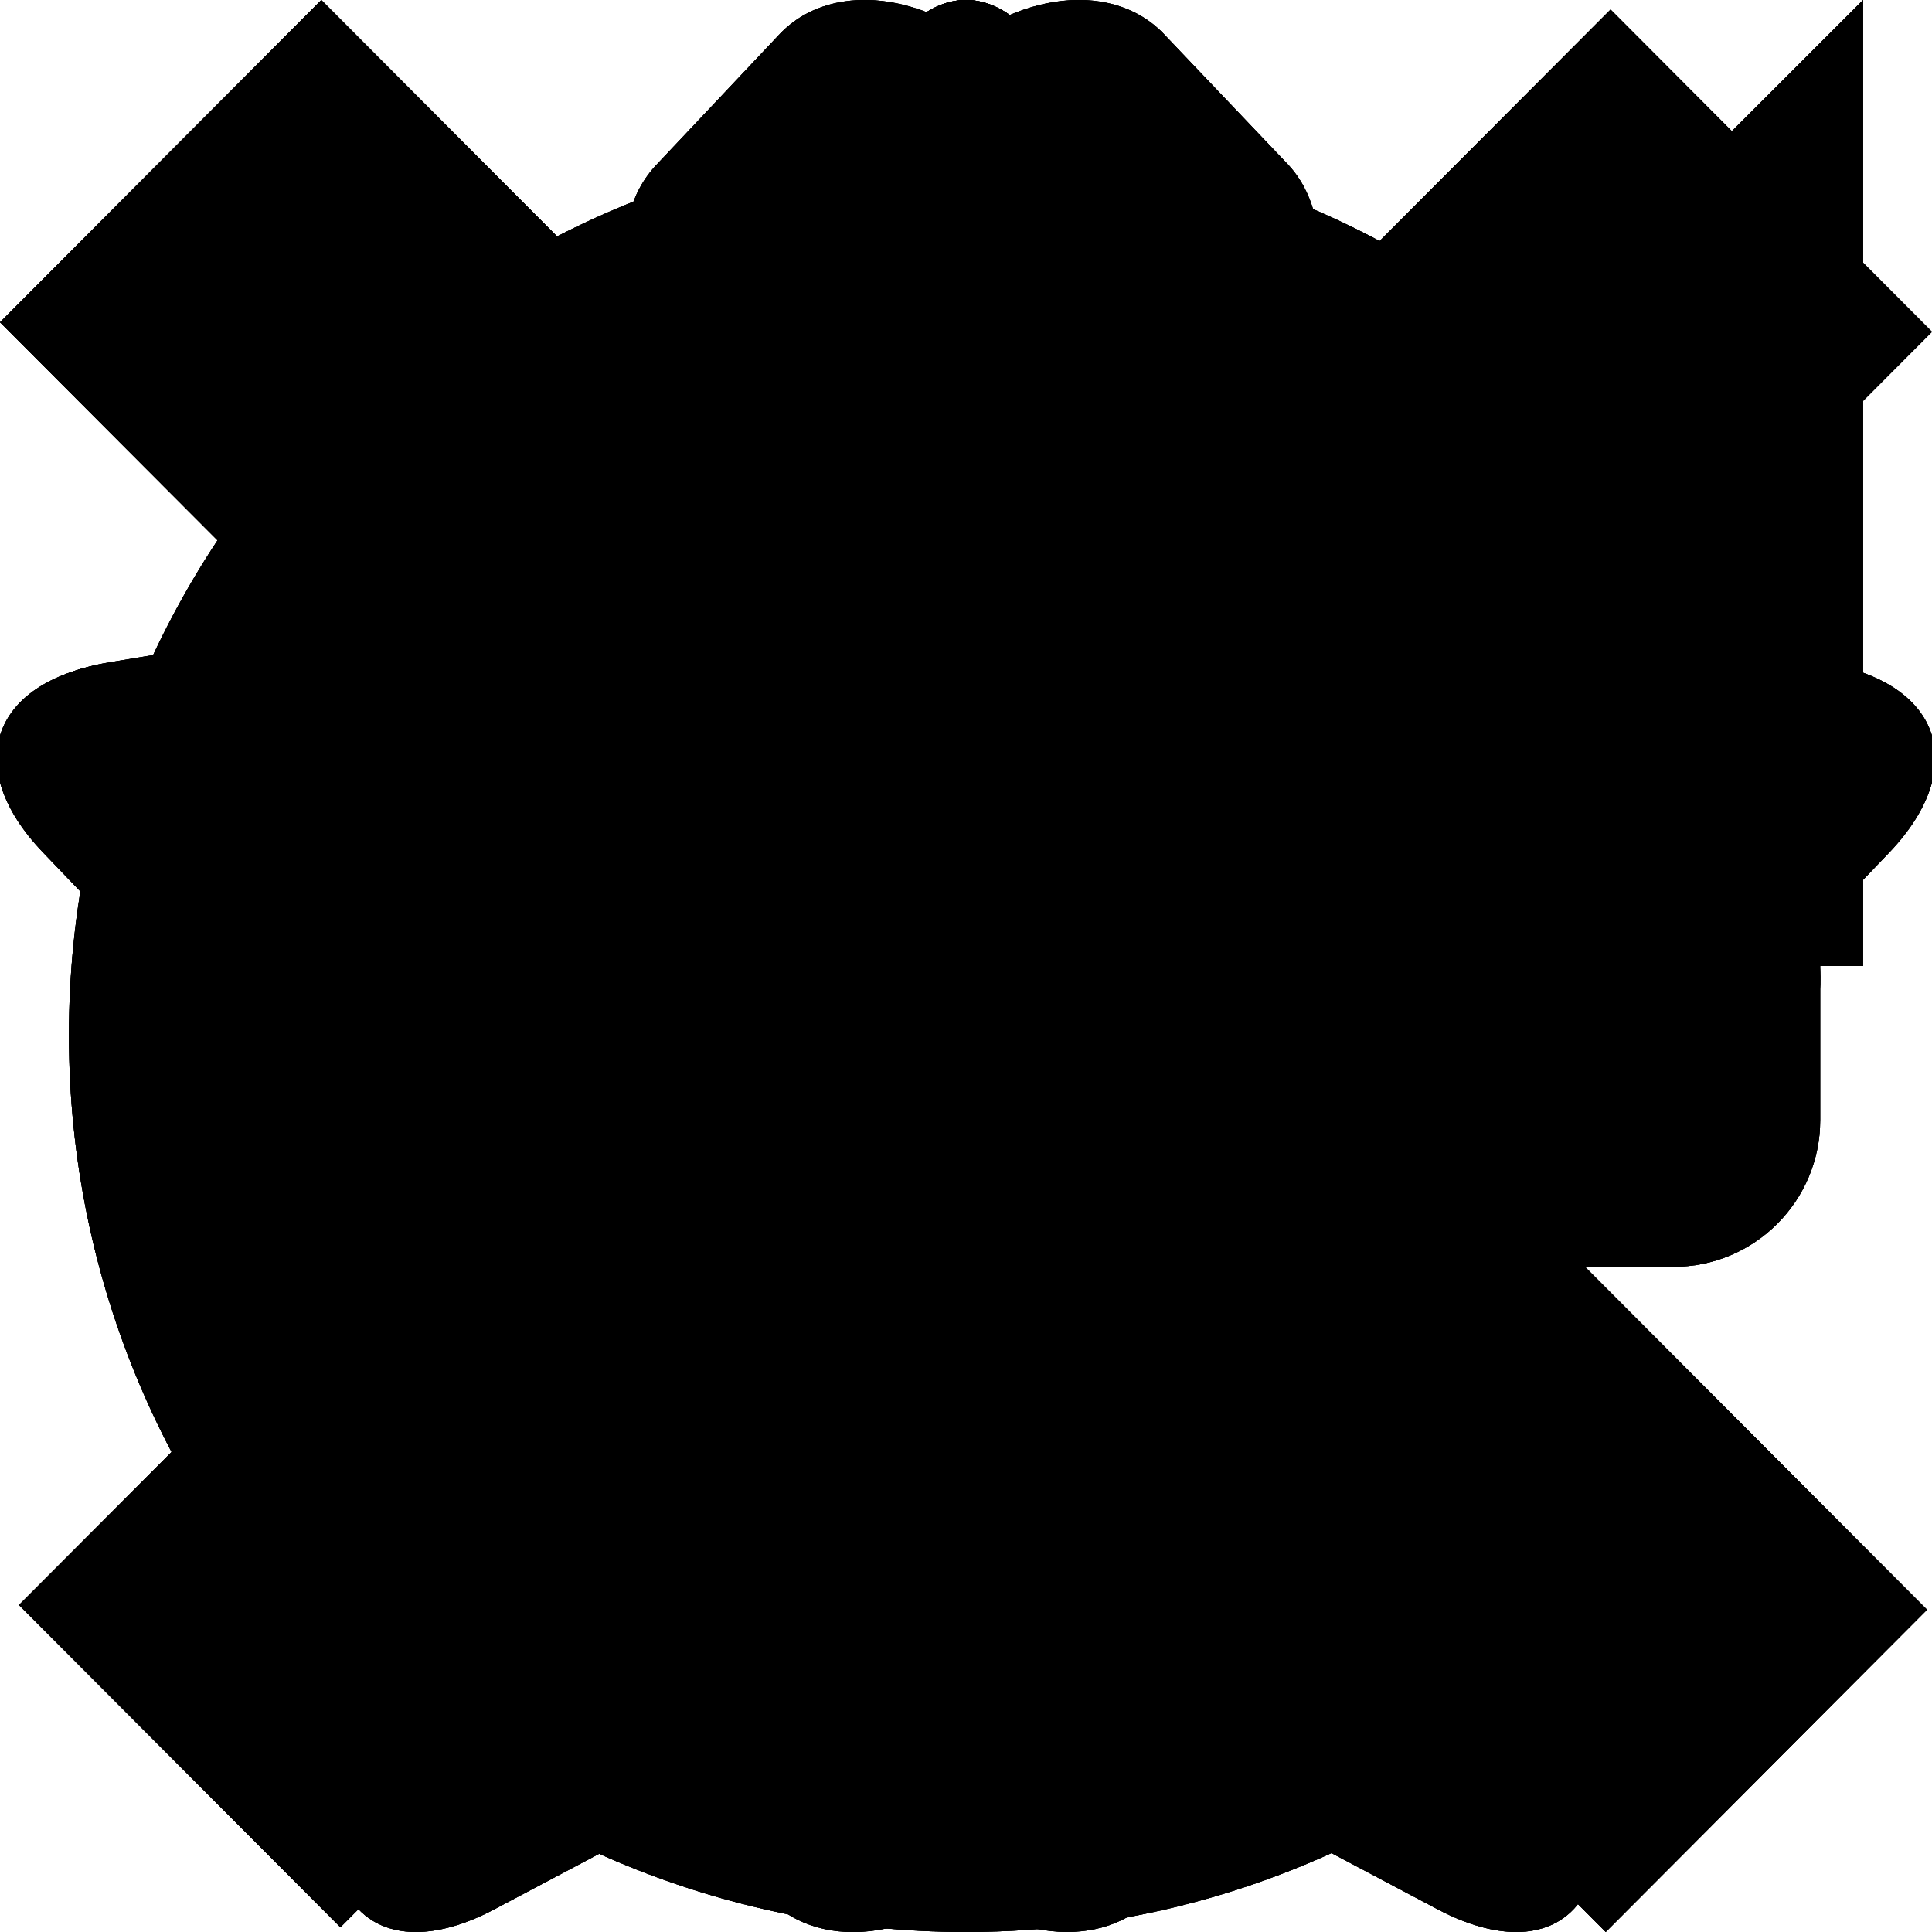
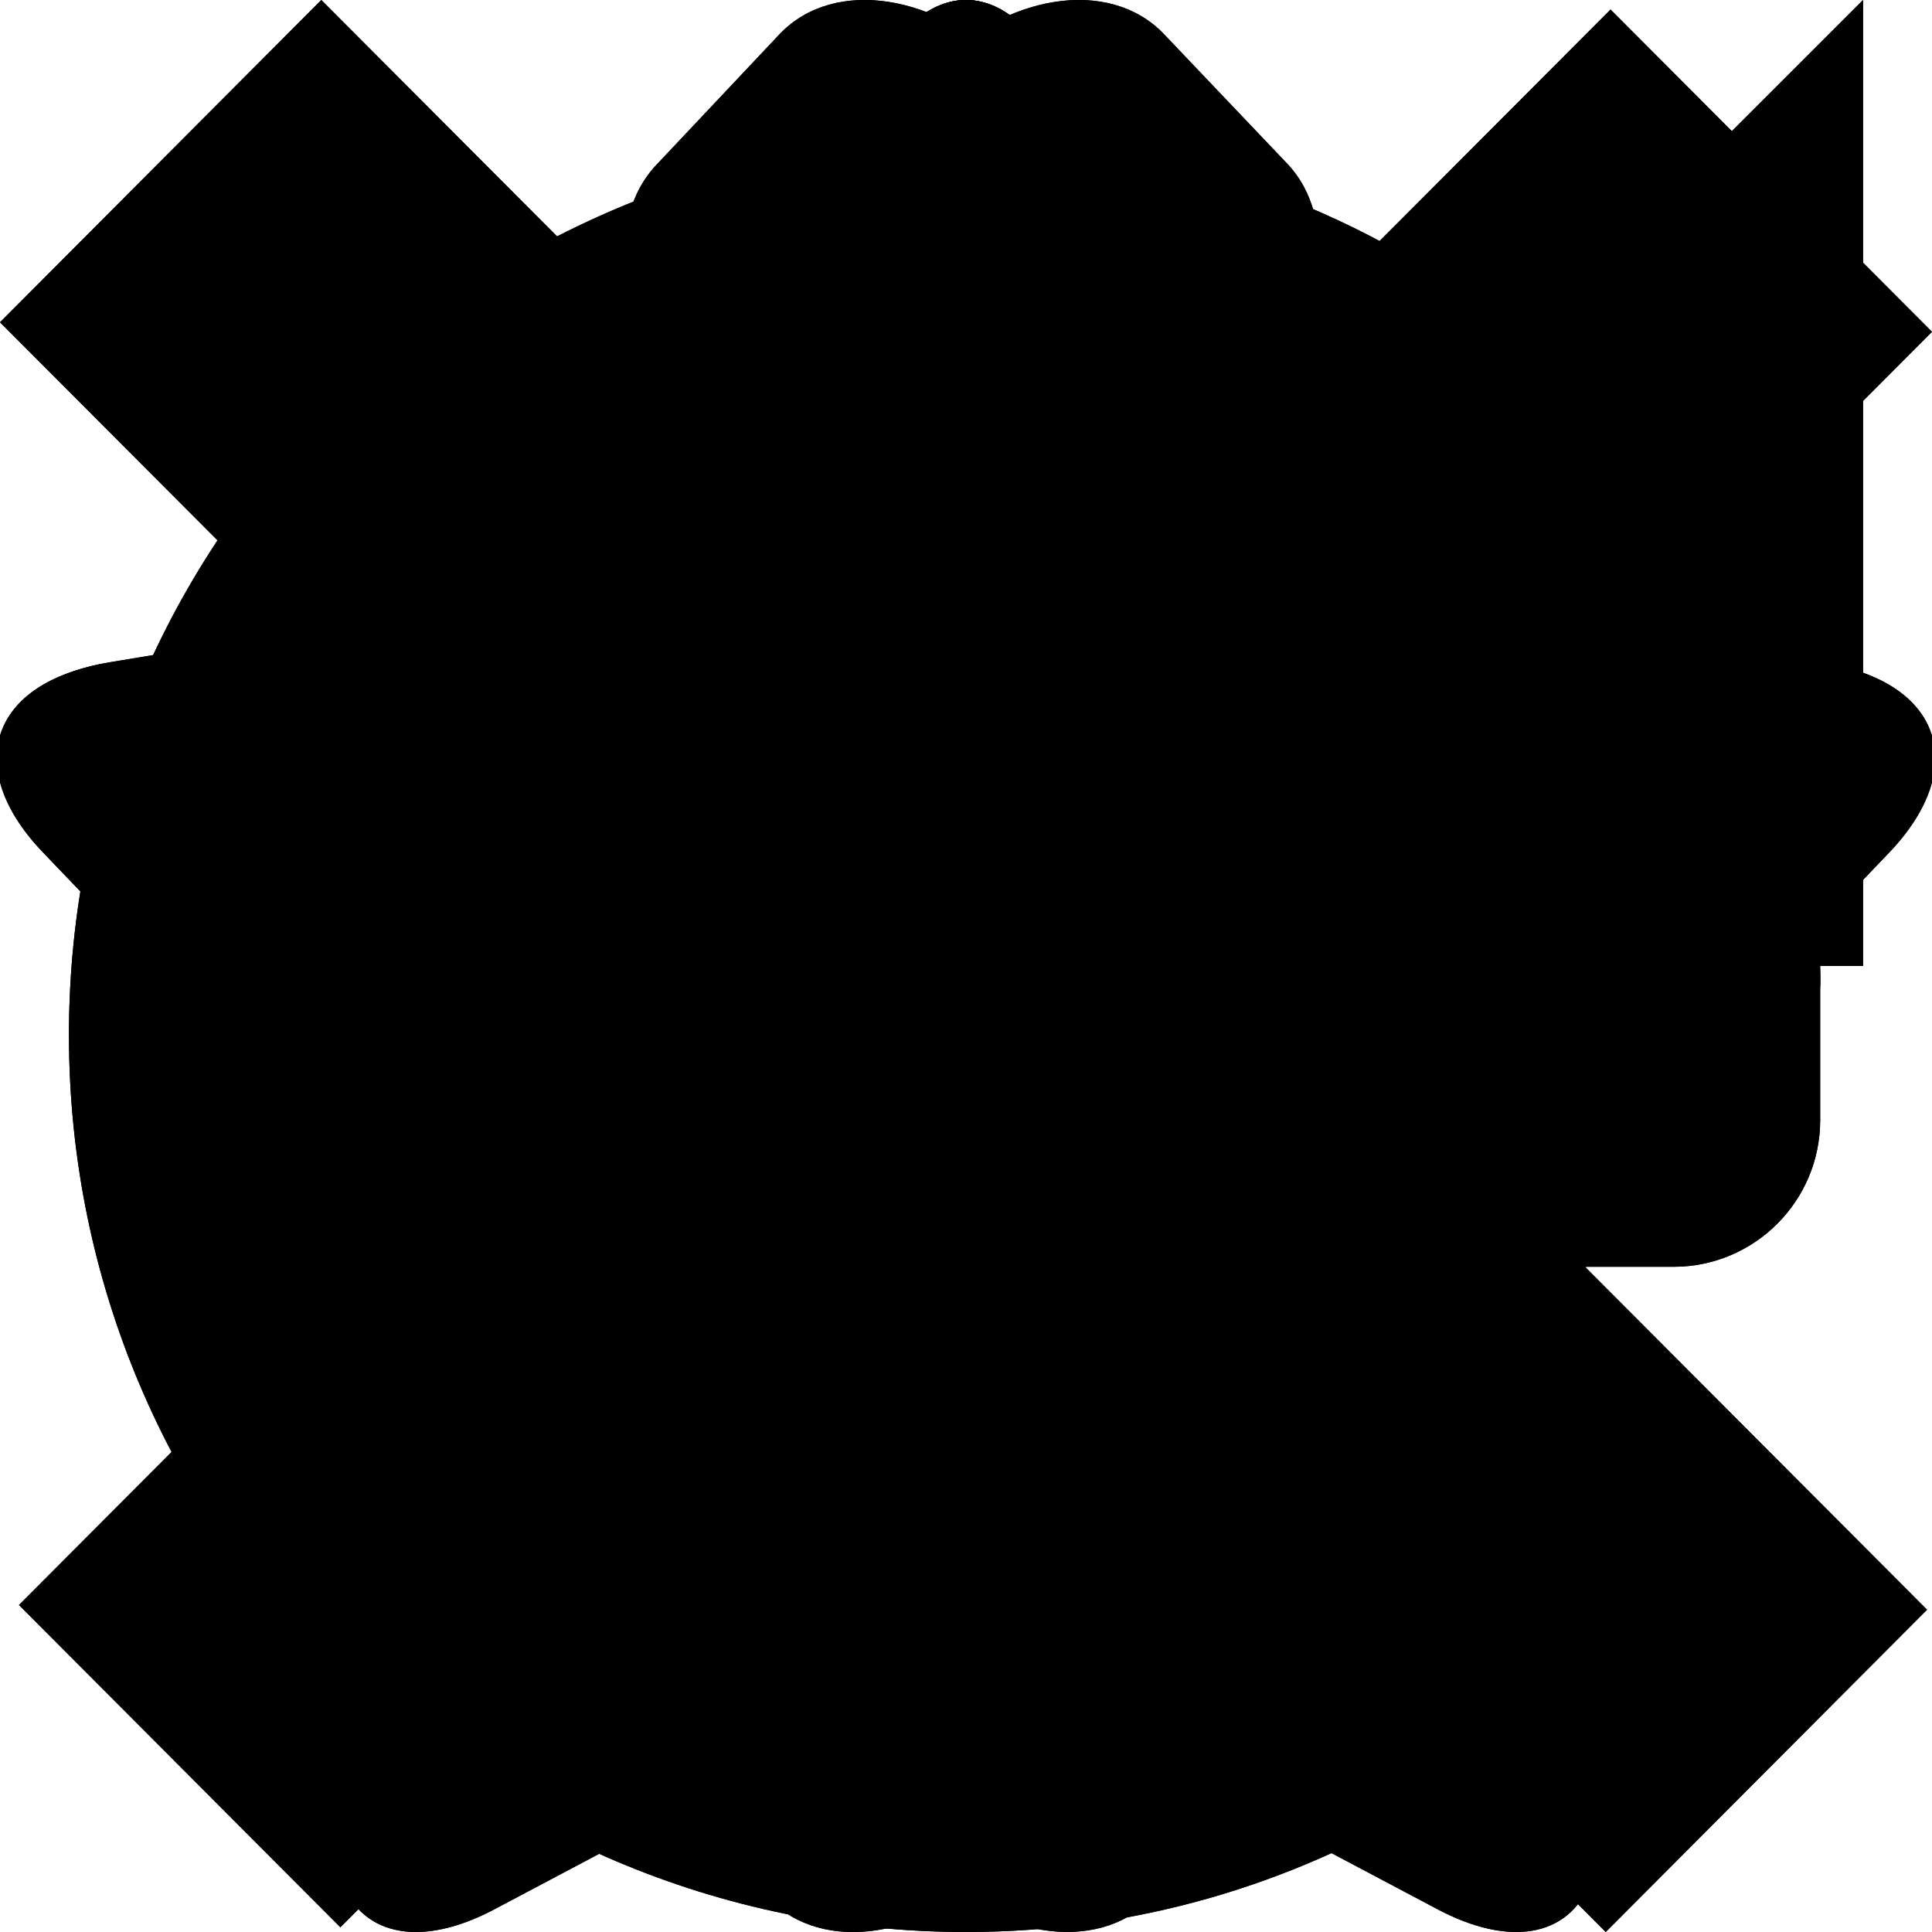
- <svg xmlns="http://www.w3.org/2000/svg" xmlns:xlink="http://www.w3.org/1999/xlink" x="0px" y="0px" viewBox="0 0 16 16" enable-background="new 0 0 16 16" xml:space="preserve">
+ <svg xmlns="http://www.w3.org/2000/svg" x="0px" y="0px" viewBox="0 0 16 16" enable-background="new 0 0 16 16" xml:space="preserve">
  <style>
- use:not(:target) {
+ g:not(:target) {
  display: none;
}

- use {
+ path {
  fill: menutext;
}

- use[id$="-active"] {
+ g.active &gt; path {
  fill: -moz-menuhovertext;
}
- 
- use[id$="-disabled"] {
-   fill: graytext;
- }
</style>
-   <defs style="display:none">
-     <path id="back-shape" fill-rule="evenodd" clip-rule="evenodd" d="M1.192,8.893L2.21,9.964c0.064,0.065,0.136,0.117,0.214,0.159     l5.199,5.301c0.607,0.63,1.465,0.764,1.915,0.297l1.02-1.082c0.449-0.467,0.32-1.357-0.288-1.99l-2.116-2.158h5.705     c0.671,0,1.215-0.544,1.215-1.215v-2.43c0-0.671-0.544-1.215-1.215-1.215H8.094l2.271-2.309c0.609-0.626,0.737-1.512,0.288-1.974     L9.635,0.278C9.184-0.188,8.327-0.055,7.718,0.575L2.479,5.901C2.38,5.946,2.289,6.008,2.21,6.089L1.192,7.171     c-0.21,0.219-0.293,0.53-0.26,0.864C0.899,8.367,0.981,8.676,1.192,8.893z" />
-     <path id="forward-shape" fill-rule="evenodd" clip-rule="evenodd" d="M14.808,7.107L13.79,6.036c-0.064-0.065-0.136-0.117-0.214-0.159     L8.377,0.576C7.77-0.054,6.912-0.189,6.461,0.278L5.441,1.36c-0.449,0.467-0.32,1.357,0.288,1.99l2.116,2.158H2.14     c-0.671,0-1.215,0.544-1.215,1.215v2.43c0,0.671,0.544,1.215,1.215,1.215h5.765l-2.271,2.309c-0.609,0.626-0.737,1.512-0.288,1.974     l1.019,1.072c0.451,0.465,1.308,0.332,1.917-0.297l5.238-5.326c0.1-0.045,0.191-0.107,0.269-0.188l1.019-1.082     c0.21-0.219,0.293-0.53,0.26-0.864C15.101,7.633,15.019,7.324,14.808,7.107z" />
-     <path id="reload-shape" fill-rule="evenodd" clip-rule="evenodd" d="M15.429,8h-8l3.207-3.207C9.889,4.265,8.986,3.947,8,3.947     c-2.554,0-4.625,2.071-4.625,4.625S5.446,13.196,8,13.196c1.638,0,3.069-0.857,3.891-2.141l2.576,1.104     C13.199,14.439,10.794,16,8,16c-4.103,0-7.429-3.326-7.429-7.429S3.897,1.143,8,1.143c1.762,0,3.366,0.624,4.631,1.654L15.429,0V8z" />
-     <polygon id="stop-shape" fill-rule="evenodd" clip-rule="evenodd" points="16,2.748 13.338,0.079 8.038,5.391 2.661,0 0,2.669     5.377,8.059 0.157,13.292 2.819,15.961 8.039,10.728 13.298,16 15.959,13.331 10.701,8.06" />
-     <path id="bookmark-shape" d="M8.008,3.632l0.986,2.012l0.452,0.922l1.014,0.169l2.326,0.389l-1.719,1.799l-0.676,0.708l0.145,0.967     L10.896,13l-1.959-1.039l-0.937-0.497l-0.937,0.497l-1.957,1.038L5.468,10.6l0.146-0.968L4.937,8.924L3.219,7.126l2.351-0.39     l1.023-0.17l0.45-0.934L8.008,3.632 M8,0C7.72,0,7.44,0.217,7.228,0.65L5.242,4.766L0.907,5.485c-0.958,0.159-1.195,0.861-0.53,1.56     l3.113,3.258l-0.69,4.583c-0.105,0.689,0.172,1.092,0.658,1.092c0.185,0,0.399-0.058,0.635-0.181l3.906-2.072l3.906,2.072     c0.236,0.123,0.45,0.181,0.635,0.181c0.486,0,0.762-0.403,0.659-1.092l-0.687-4.583l3.109-3.255c0.666-0.702,0.428-1.404-0.53-1.564     l-4.303-0.719L8.772,0.65C8.56,0.217,8.28,0,8,0L8,0z" />
-     <path id="bookmarked-shape" d="M8,0C7.719,0,7.438,0.217,7.225,0.651L5.233,4.773l-4.35,0.72c-0.961,0.159-1.199,0.862-0.531,1.562     l3.124,3.262l-0.692,4.589C2.679,15.596,2.957,16,3.444,16c0.185,0,0.401-0.058,0.637-0.181L8,13.744l3.919,2.075     C12.156,15.942,12.372,16,12.557,16c0.487,0,0.764-0.404,0.661-1.094l-0.69-4.589l3.12-3.259c0.668-0.703,0.43-1.406-0.532-1.566     l-4.317-0.72L8.775,0.651C8.562,0.217,8.281,0,8,0L8,0z" />
-   </defs>
-   <use id="back" xlink:href="#back-shape" />
-   <use id="back-active" xlink:href="#back-shape" />
-   <use id="back-disabled" xlink:href="#back-shape" />
-   <use id="forward" xlink:href="#forward-shape" />
-   <use id="forward-active" xlink:href="#forward-shape" />
-   <use id="forward-disabled" xlink:href="#forward-shape" />
-   <use id="reload" xlink:href="#reload-shape" />
-   <use id="reload-active" xlink:href="#reload-shape" />
-   <use id="reload-disabled" xlink:href="#reload-shape" />
-   <use id="stop" xlink:href="#stop-shape" />
-   <use id="stop-active" xlink:href="#stop-shape" />
-   <use id="stop-disabled" xlink:href="#stop-shape" />
-   <use id="bookmark" xlink:href="#bookmark-shape" />
-   <use id="bookmark-active" xlink:href="#bookmark-shape" />
-   <use id="bookmark-disabled" xlink:href="#bookmark-shape" />
-   <use id="bookmarked" xlink:href="#bookmarked-shape" />
-   <use id="bookmarked-active" xlink:href="#bookmarked-shape" />
-   <use id="bookmarked-disabled" xlink:href="#bookmarked-shape" />
+   <g id="back">
+     <path fill-rule="evenodd" clip-rule="evenodd" d="M1.192,8.893L2.21,9.964c0.064,0.065,0.136,0.117,0.214,0.159     l5.199,5.301c0.607,0.63,1.465,0.764,1.915,0.297l1.02-1.082c0.449-0.467,0.32-1.357-0.288-1.99l-2.116-2.158h5.705     c0.671,0,1.215-0.544,1.215-1.215v-2.43c0-0.671-0.544-1.215-1.215-1.215H8.094l2.271-2.309c0.609-0.626,0.737-1.512,0.288-1.974     L9.635,0.278C9.184-0.188,8.327-0.055,7.718,0.575L2.479,5.901C2.38,5.946,2.289,6.008,2.21,6.089L1.192,7.171     c-0.21,0.219-0.293,0.53-0.26,0.864C0.899,8.367,0.981,8.676,1.192,8.893z" />
+   </g>
+   <g id="forward">
+     <path fill-rule="evenodd" clip-rule="evenodd" d="M14.808,7.107L13.79,6.036c-0.064-0.065-0.136-0.117-0.214-0.159     L8.377,0.576C7.77-0.054,6.912-0.189,6.461,0.278L5.441,1.36c-0.449,0.467-0.32,1.357,0.288,1.99l2.116,2.158H2.14     c-0.671,0-1.215,0.544-1.215,1.215v2.43c0,0.671,0.544,1.215,1.215,1.215h5.765l-2.271,2.309c-0.609,0.626-0.737,1.512-0.288,1.974     l1.019,1.072c0.451,0.465,1.308,0.332,1.917-0.297l5.238-5.326c0.1-0.045,0.191-0.107,0.269-0.188l1.019-1.082     c0.21-0.219,0.293-0.53,0.26-0.864C15.101,7.633,15.019,7.324,14.808,7.107z" />
+   </g>
+   <g id="reload">
+     <path fill-rule="evenodd" clip-rule="evenodd" d="M15.429,8h-8l3.207-3.207C9.889,4.265,8.986,3.947,8,3.947     c-2.554,0-4.625,2.071-4.625,4.625S5.446,13.196,8,13.196c1.638,0,3.069-0.857,3.891-2.141l2.576,1.104     C13.199,14.439,10.794,16,8,16c-4.103,0-7.429-3.326-7.429-7.429S3.897,1.143,8,1.143c1.762,0,3.366,0.624,4.631,1.654L15.429,0V8z" />
+   </g>
+   <g id="stop">
+     <polygon fill-rule="evenodd" clip-rule="evenodd" points="16,2.748 13.338,0.079 8.038,5.391 2.661,0 0,2.669     5.377,8.059 0.157,13.292 2.819,15.961 8.039,10.728 13.298,16 15.959,13.331 10.701,8.06" />
+   </g>
+   <g id="bookmark">
+     <path d="M8.008,3.632l0.986,2.012l0.452,0.922l1.014,0.169l2.326,0.389l-1.719,1.799l-0.676,0.708l0.145,0.967     L10.896,13l-1.959-1.039l-0.937-0.497l-0.937,0.497l-1.957,1.038L5.468,10.6l0.146-0.968L4.937,8.924L3.219,7.126l2.351-0.39     l1.023-0.17l0.45-0.934L8.008,3.632 M8,0C7.72,0,7.44,0.217,7.228,0.65L5.242,4.766L0.907,5.485c-0.958,0.159-1.195,0.861-0.53,1.56     l3.113,3.258l-0.69,4.583c-0.105,0.689,0.172,1.092,0.658,1.092c0.185,0,0.399-0.058,0.635-0.181l3.906-2.072l3.906,2.072     c0.236,0.123,0.45,0.181,0.635,0.181c0.486,0,0.762-0.403,0.659-1.092l-0.687-4.583l3.109-3.255c0.666-0.702,0.428-1.404-0.53-1.564     l-4.303-0.719L8.772,0.65C8.56,0.217,8.28,0,8,0L8,0z" />
+   </g>
+   <g id="bookmark-starred">
+     <path d="M8,0C7.719,0,7.438,0.217,7.225,0.651L5.233,4.773l-4.35,0.72c-0.961,0.159-1.199,0.862-0.531,1.562     l3.124,3.262l-0.692,4.589C2.679,15.596,2.957,16,3.444,16c0.185,0,0.401-0.058,0.637-0.181L8,13.744l3.919,2.075     C12.156,15.942,12.372,16,12.557,16c0.487,0,0.764-0.404,0.661-1.094l-0.69-4.589l3.12-3.259c0.668-0.703,0.43-1.406-0.532-1.566     l-4.317-0.72L8.775,0.651C8.562,0.217,8.281,0,8,0L8,0z" />
+   </g>
+   <g id="back-active" class="active">
+     <path fill-rule="evenodd" clip-rule="evenodd" d="M1.192,8.893L2.21,9.964c0.064,0.065,0.136,0.117,0.214,0.159     l5.199,5.301c0.607,0.63,1.465,0.764,1.915,0.297l1.02-1.082c0.449-0.467,0.32-1.357-0.288-1.99l-2.116-2.158h5.705     c0.671,0,1.215-0.544,1.215-1.215v-2.43c0-0.671-0.544-1.215-1.215-1.215H8.094l2.271-2.309c0.609-0.626,0.737-1.512,0.288-1.974     L9.635,0.278C9.184-0.188,8.327-0.055,7.718,0.575L2.479,5.901C2.38,5.946,2.289,6.008,2.21,6.089L1.192,7.171     c-0.21,0.219-0.293,0.53-0.26,0.864C0.899,8.367,0.981,8.676,1.192,8.893z" />
+   </g>
+   <g id="forward-active" class="active">
+     <path fill-rule="evenodd" clip-rule="evenodd" d="M14.808,7.107L13.79,6.036c-0.064-0.065-0.136-0.117-0.214-0.159     L8.377,0.576C7.77-0.054,6.912-0.189,6.461,0.278L5.441,1.36c-0.449,0.467-0.32,1.357,0.288,1.99l2.116,2.158H2.14     c-0.671,0-1.215,0.544-1.215,1.215v2.43c0,0.671,0.544,1.215,1.215,1.215h5.765l-2.271,2.309c-0.609,0.626-0.737,1.512-0.288,1.974     l1.019,1.072c0.451,0.465,1.308,0.332,1.917-0.297l5.238-5.326c0.1-0.045,0.191-0.107,0.269-0.188l1.019-1.082     c0.21-0.219,0.293-0.53,0.26-0.864C15.101,7.633,15.019,7.324,14.808,7.107z" />
+   </g>
+   <g id="reload-active" class="active">
+     <path fill-rule="evenodd" clip-rule="evenodd" d="M15.429,8h-8l3.207-3.207C9.889,4.265,8.986,3.947,8,3.947     c-2.554,0-4.625,2.071-4.625,4.625S5.446,13.196,8,13.196c1.638,0,3.069-0.857,3.891-2.141l2.576,1.104     C13.199,14.439,10.794,16,8,16c-4.103,0-7.429-3.326-7.429-7.429S3.897,1.143,8,1.143c1.762,0,3.366,0.624,4.631,1.654L15.429,0V8z" />
+   </g>
+   <g id="stop-active" class="active">
+     <polygon fill-rule="evenodd" clip-rule="evenodd" points="16,2.748 13.338,0.079 8.038,5.391 2.661,0 0,2.669     5.377,8.059 0.157,13.292 2.819,15.961 8.039,10.728 13.298,16 15.959,13.331 10.701,8.06" />
+   </g>
+   <g id="bookmark-active" class="active">
+     <path d="M8.008,3.632l0.986,2.012l0.452,0.922l1.014,0.169l2.326,0.389l-1.719,1.799l-0.676,0.708l0.145,0.967     L10.896,13l-1.959-1.039l-0.937-0.497l-0.937,0.497l-1.957,1.038L5.468,10.6l0.146-0.968L4.937,8.924L3.219,7.126l2.351-0.39     l1.023-0.17l0.45-0.934L8.008,3.632 M8,0C7.72,0,7.44,0.217,7.228,0.65L5.242,4.766L0.907,5.485c-0.958,0.159-1.195,0.861-0.53,1.56     l3.113,3.258l-0.69,4.583c-0.105,0.689,0.172,1.092,0.658,1.092c0.185,0,0.399-0.058,0.635-0.181l3.906-2.072l3.906,2.072     c0.236,0.123,0.45,0.181,0.635,0.181c0.486,0,0.762-0.403,0.659-1.092l-0.687-4.583l3.109-3.255c0.666-0.702,0.428-1.404-0.53-1.564     l-4.303-0.719L8.772,0.65C8.56,0.217,8.28,0,8,0L8,0z" />
+   </g>
+   <g id="bookmark-starred-active" class="active">
+     <path d="M8,0C7.719,0,7.438,0.217,7.225,0.651L5.233,4.773l-4.35,0.72c-0.961,0.159-1.199,0.862-0.531,1.562     l3.124,3.262l-0.692,4.589C2.679,15.596,2.957,16,3.444,16c0.185,0,0.401-0.058,0.637-0.181L8,13.744l3.919,2.075     C12.156,15.942,12.372,16,12.557,16c0.487,0,0.764-0.404,0.661-1.094l-0.69-4.589l3.12-3.259c0.668-0.703,0.43-1.406-0.532-1.566     l-4.317-0.72L8.775,0.651C8.562,0.217,8.281,0,8,0L8,0z" />
+   </g>
</svg>
